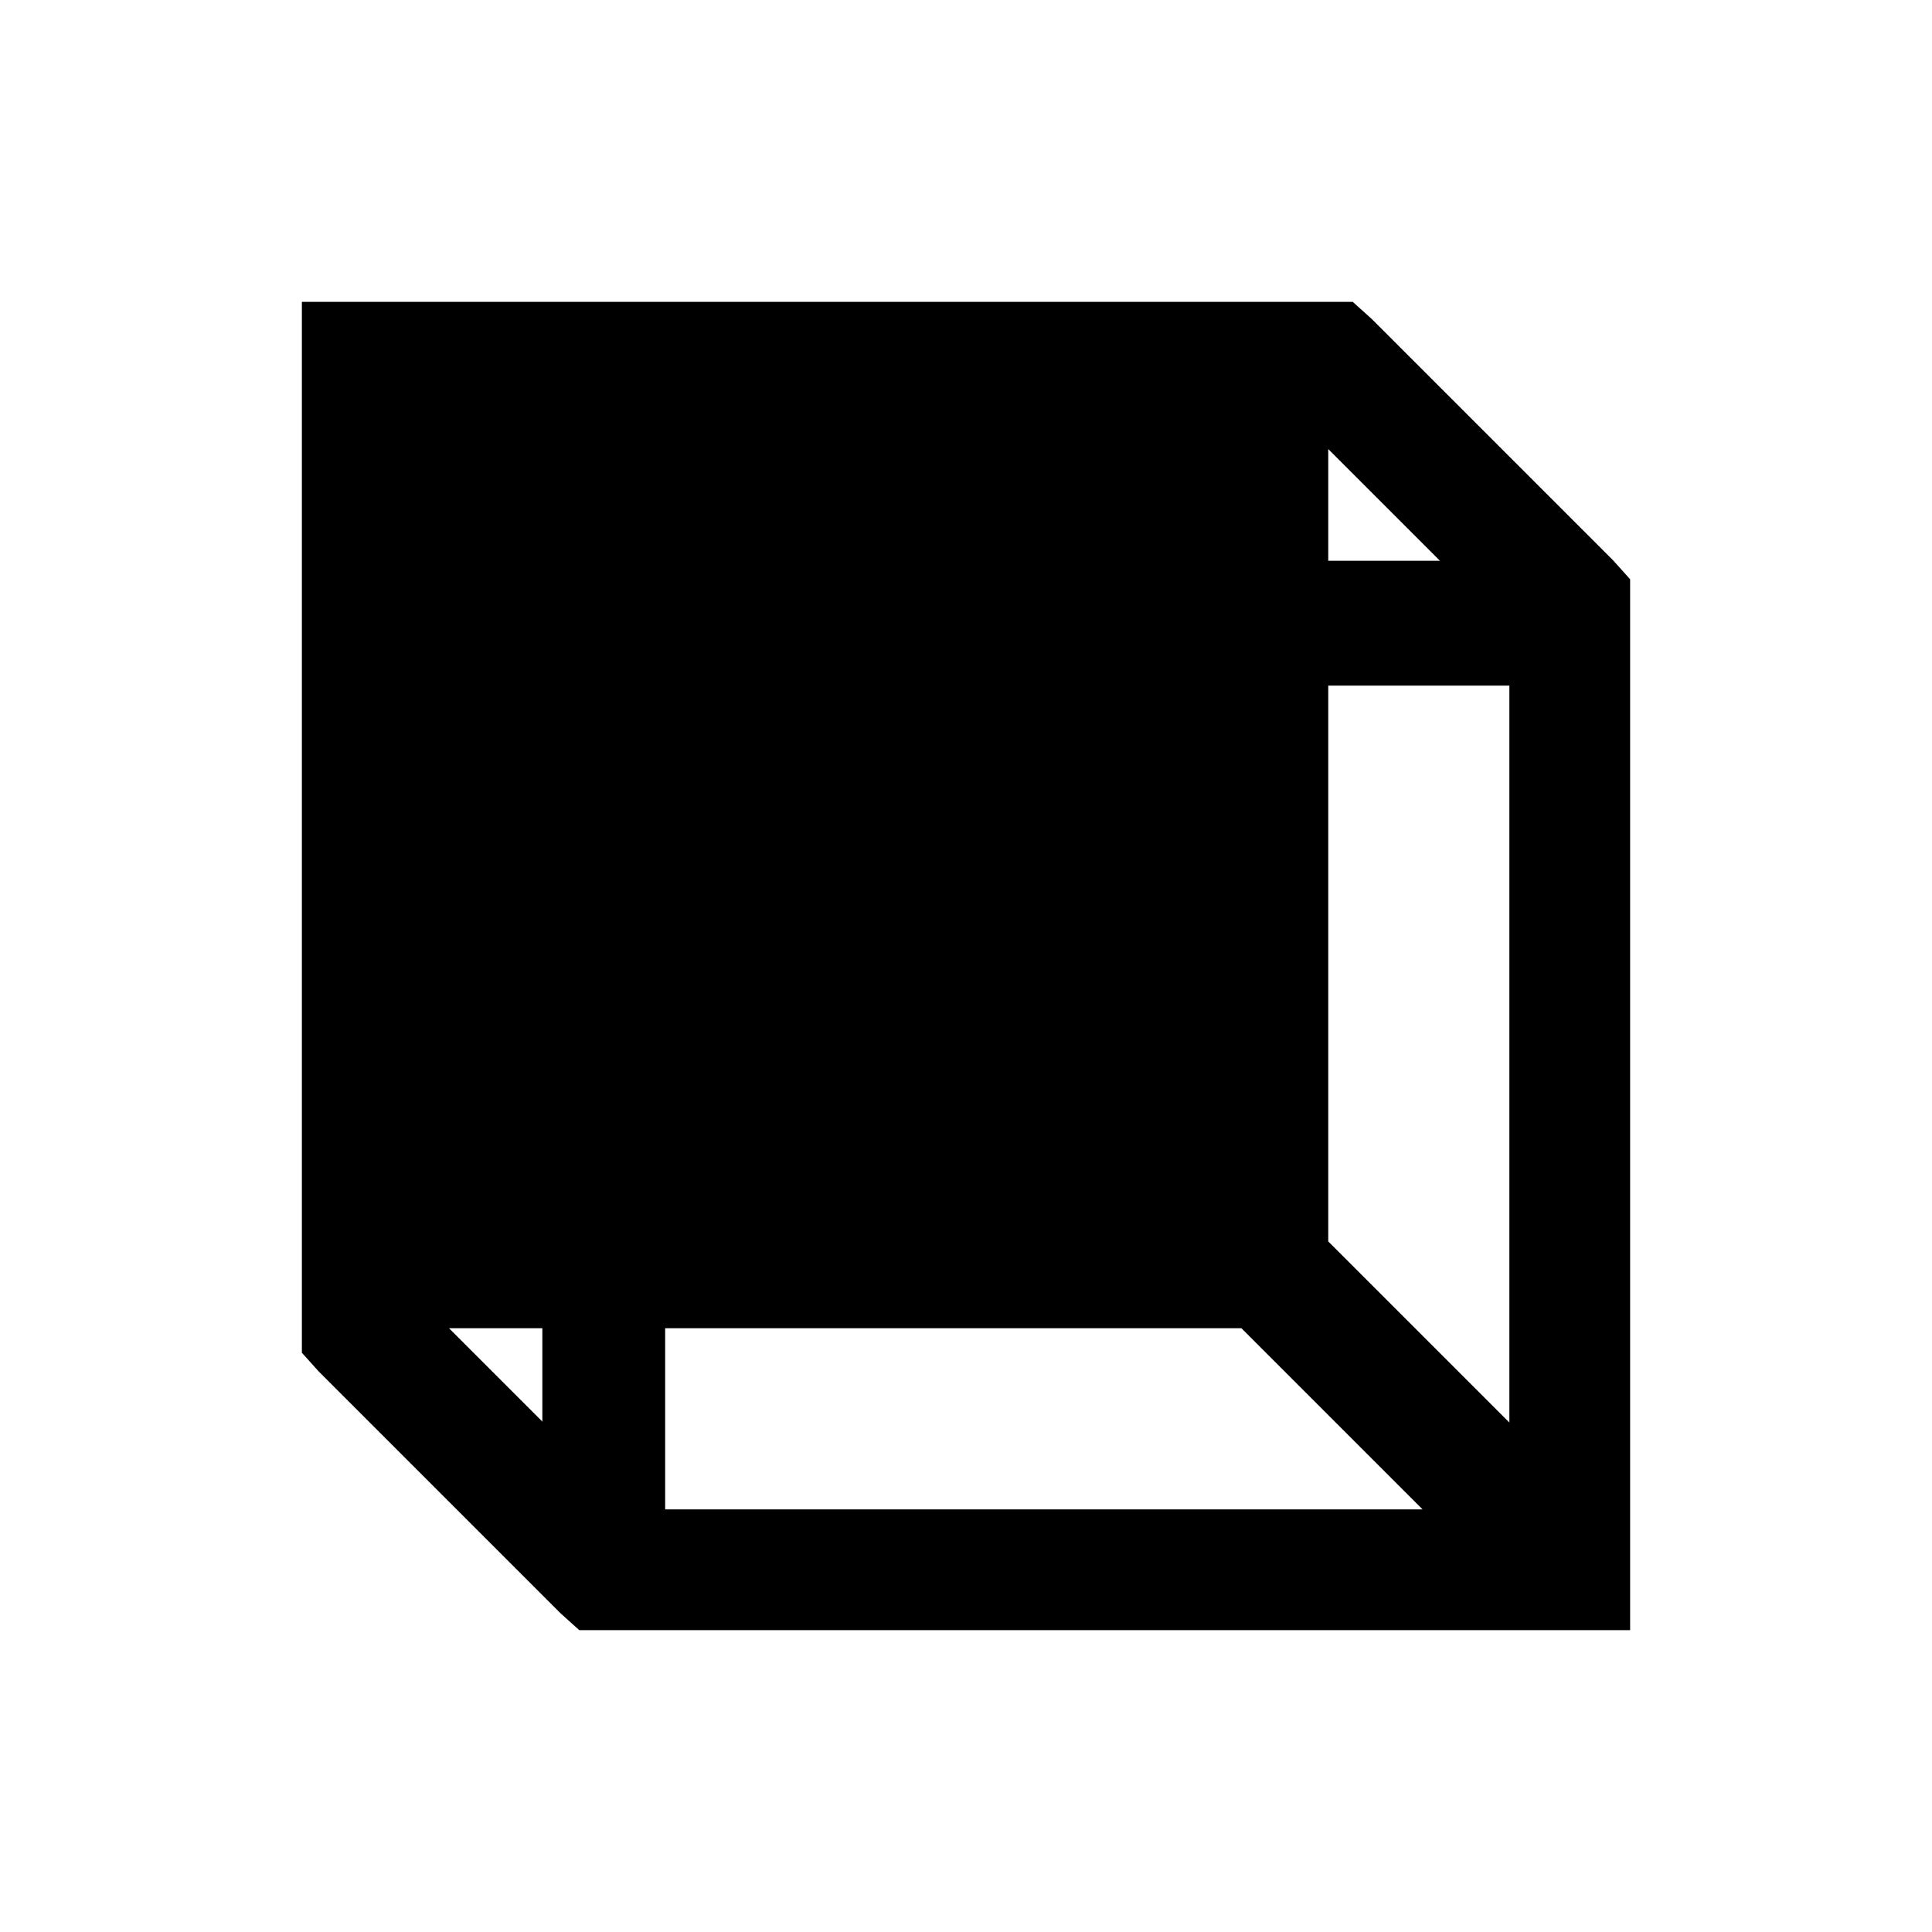
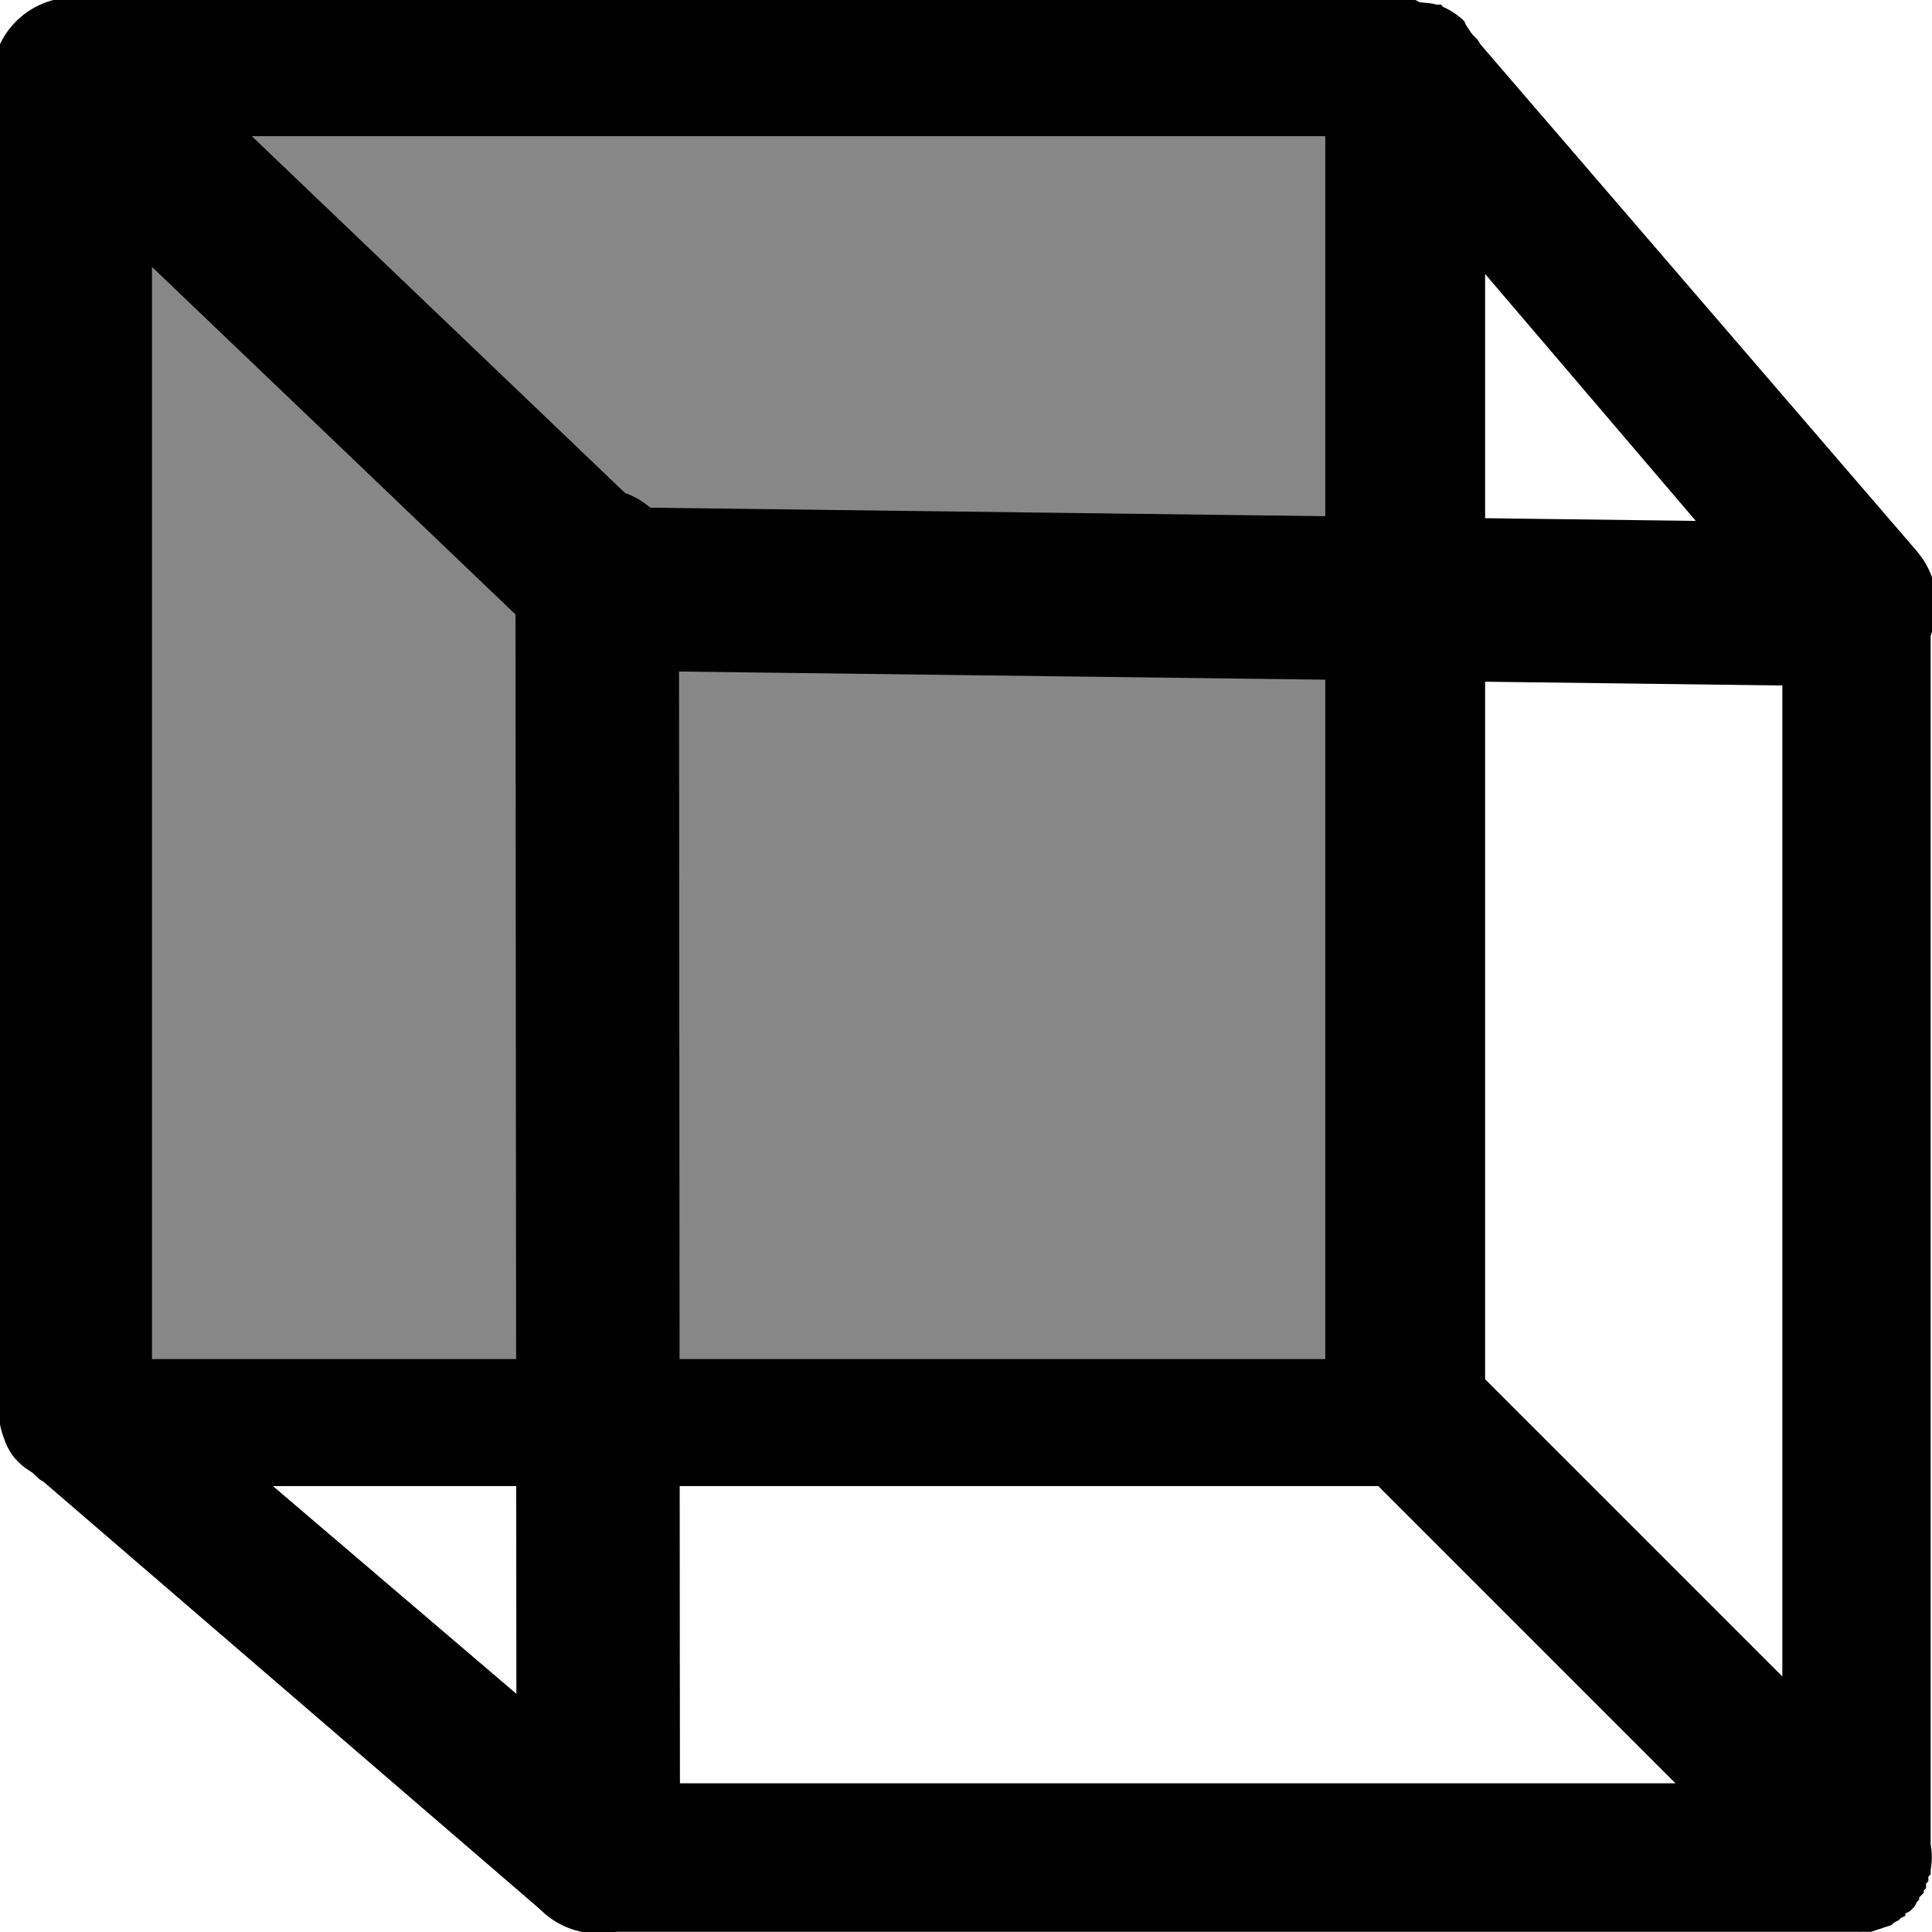
- <svg xmlns="http://www.w3.org/2000/svg" viewBox="0 0 32 32" version="1.1" id="svg1">
+ <svg xmlns="http://www.w3.org/2000/svg" viewBox="0 0 26 26" enable-background="new 0 0 26 26" version="1.1" id="svg1">
  <defs id="defs1" />
-   <path d="M 27,27 V 26 10 9.594 l -0.281,-0.312 -4,-4 L 22.406,5 H 22 6 5 v 1 16 0.406 l 0.281,0.312 4,4 L 9.594,27 H 10 26 Z m -3.438,-2 h -13.125 l -3,-3 h 13.125 z M 25,23.562 l -3,-3 V 7.438 l 3,3 z" id="path1" style="display:inline" />
-   <rect style="fill:#000000" id="rect2" width="2.034" height="16.881" x="8.983" y="8.915" />
-   <rect style="fill:#000000" id="rect3" width="16.814" height="2.068" x="9.051" y="9.288" />
+   <path d="m 25.173,25.999 a 1,1 0 0 0 0.094,-0.031 1,1 0 0 0 0.094,-0.031 1,1 0 0 0 0.094,-0.031 1,1 0 0 0 0.031,-0.031 1,1 0 0 0 0.062,-0.031 1,1 0 0 0 0.031,-0.031 1,1 0 0 0 0.062,-0.031 1,1 0 0 0 0,-0.031 1,1 0 0 0 0.062,-0.031 1,1 0 0 0 0.031,-0.031 1,1 0 0 0 0.031,-0.031 1,1 0 0 0 0.031,-0.062 1,1 0 0 0 0.031,-0.031 1,1 0 0 0 0,-0.031 1,1 0 0 0 0.062,-0.062 1,1 0 0 0 0,-0.031 1,1 0 0 0 0.031,-0.031 1,1 0 0 0 0,-0.062 1,1 0 0 0 0.031,-0.031 1,1 0 0 0 0,-0.062 1,1 0 0 0 0.031,-0.031 1,1 0 0 0 0,-0.062 1,1 0 0 0 0,-0.344 V 7.999 a 1,1 0 0 0 -0.25,-0.656 l -5.812,-6.75 c -0.025,-0.064 -0.089,-0.101 -0.125,-0.156 l -0.062,-0.094 c -0.015,-0.017 -0.015,-0.047 -0.031,-0.062 a 1,1 0 0 0 -0.281,-0.188 c -0.013,-0.006 -0.017,-0.026 -0.031,-0.031 a 1,1 0 0 0 -0.062,0 c -0.068,-0.022 -0.142,-0.023 -0.219,-0.031 a 1,1 0 0 0 -0.062,-0.031 c -0.022,-0.001 -0.04,0 -0.062,0 a 1,1 0 0 0 -0.062,0 H 0.986 c -0.6,0 -1,0.4 -1,1 V 18.937 a 1,1 0 0 0 0,0.062 c 0,0.011 -2.81e-4,0.02 0,0.031 a 1,1 0 0 0 0.062,0.312 c 0.03,0.094 0.072,0.174 0.125,0.25 a 1,1 0 0 0 0.156,0.156 l 0.094,0.062 c 0.055,0.036 0.092,0.1 0.156,0.125 l 6.75,5.812 a 1,1 0 0 0 0.656,0.25 h 16.813 0.188 a 1,1 0 0 0 0.094,0 1,1 0 0 0 0.094,0 z m -2.625,-2 H 8.361 l -4.688,-4 H 18.548 Z m 1.438,-1.438 -4,-4 V 3.687 l 4,4.688 z" id="path1" />
+   <rect style="fill:#878787;fill-opacity:1" id="rect1" width="15.79" height="16.458" x="2.045" y="1.832" />
+   <path style="fill:#000000;fill-opacity:1;stroke-width:2.2;stroke-dasharray:none;stroke:#000000;stroke-opacity:1;stroke-linecap:round" d="M 8.051,24.921 8.037,7.668" id="path2" />
+   <path style="fill:#000000;fill-opacity:1;stroke:#000000;stroke-width:2.2;stroke-linecap:round;stroke-dasharray:none;stroke-opacity:1" d="M 24.963,8.137 8.108,7.924" id="path3" />
+   <path style="fill:#000000;fill-opacity:1;stroke:#000000;stroke-width:2.2;stroke-linecap:round;stroke-dasharray:none;stroke-opacity:1" d="M 0.994,1.065 8.094,7.853" id="path4" />
</svg>
